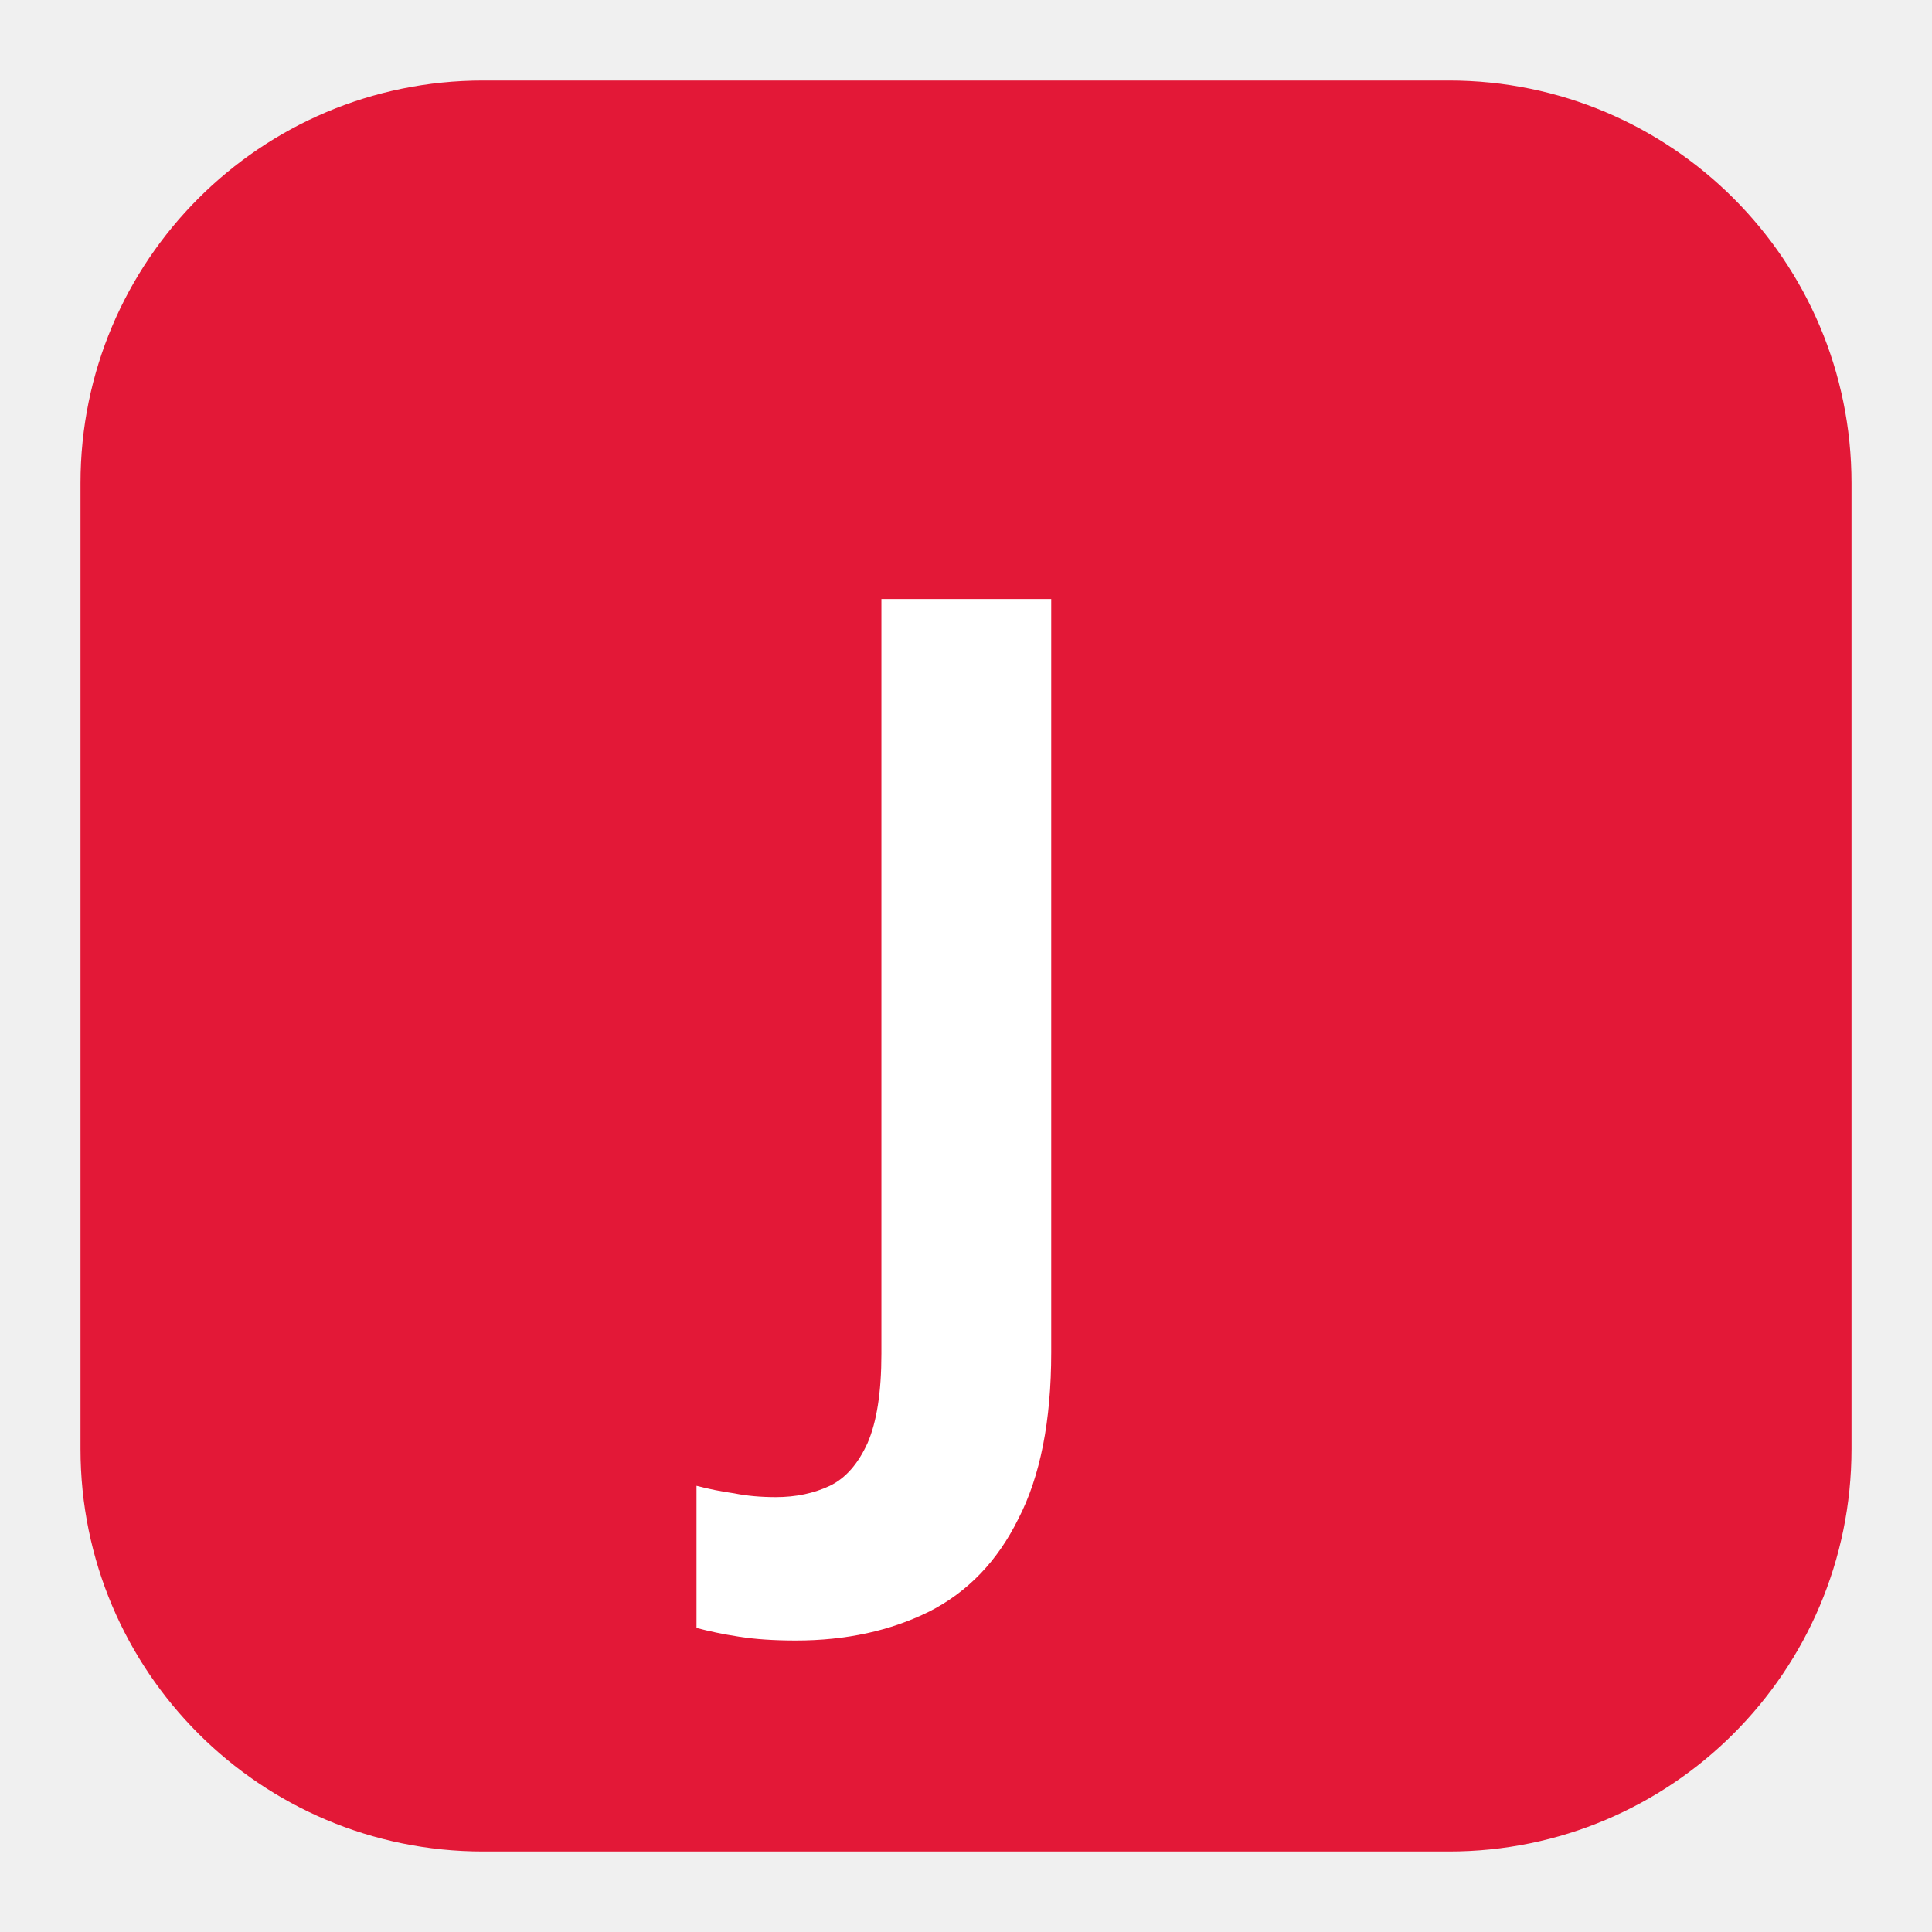
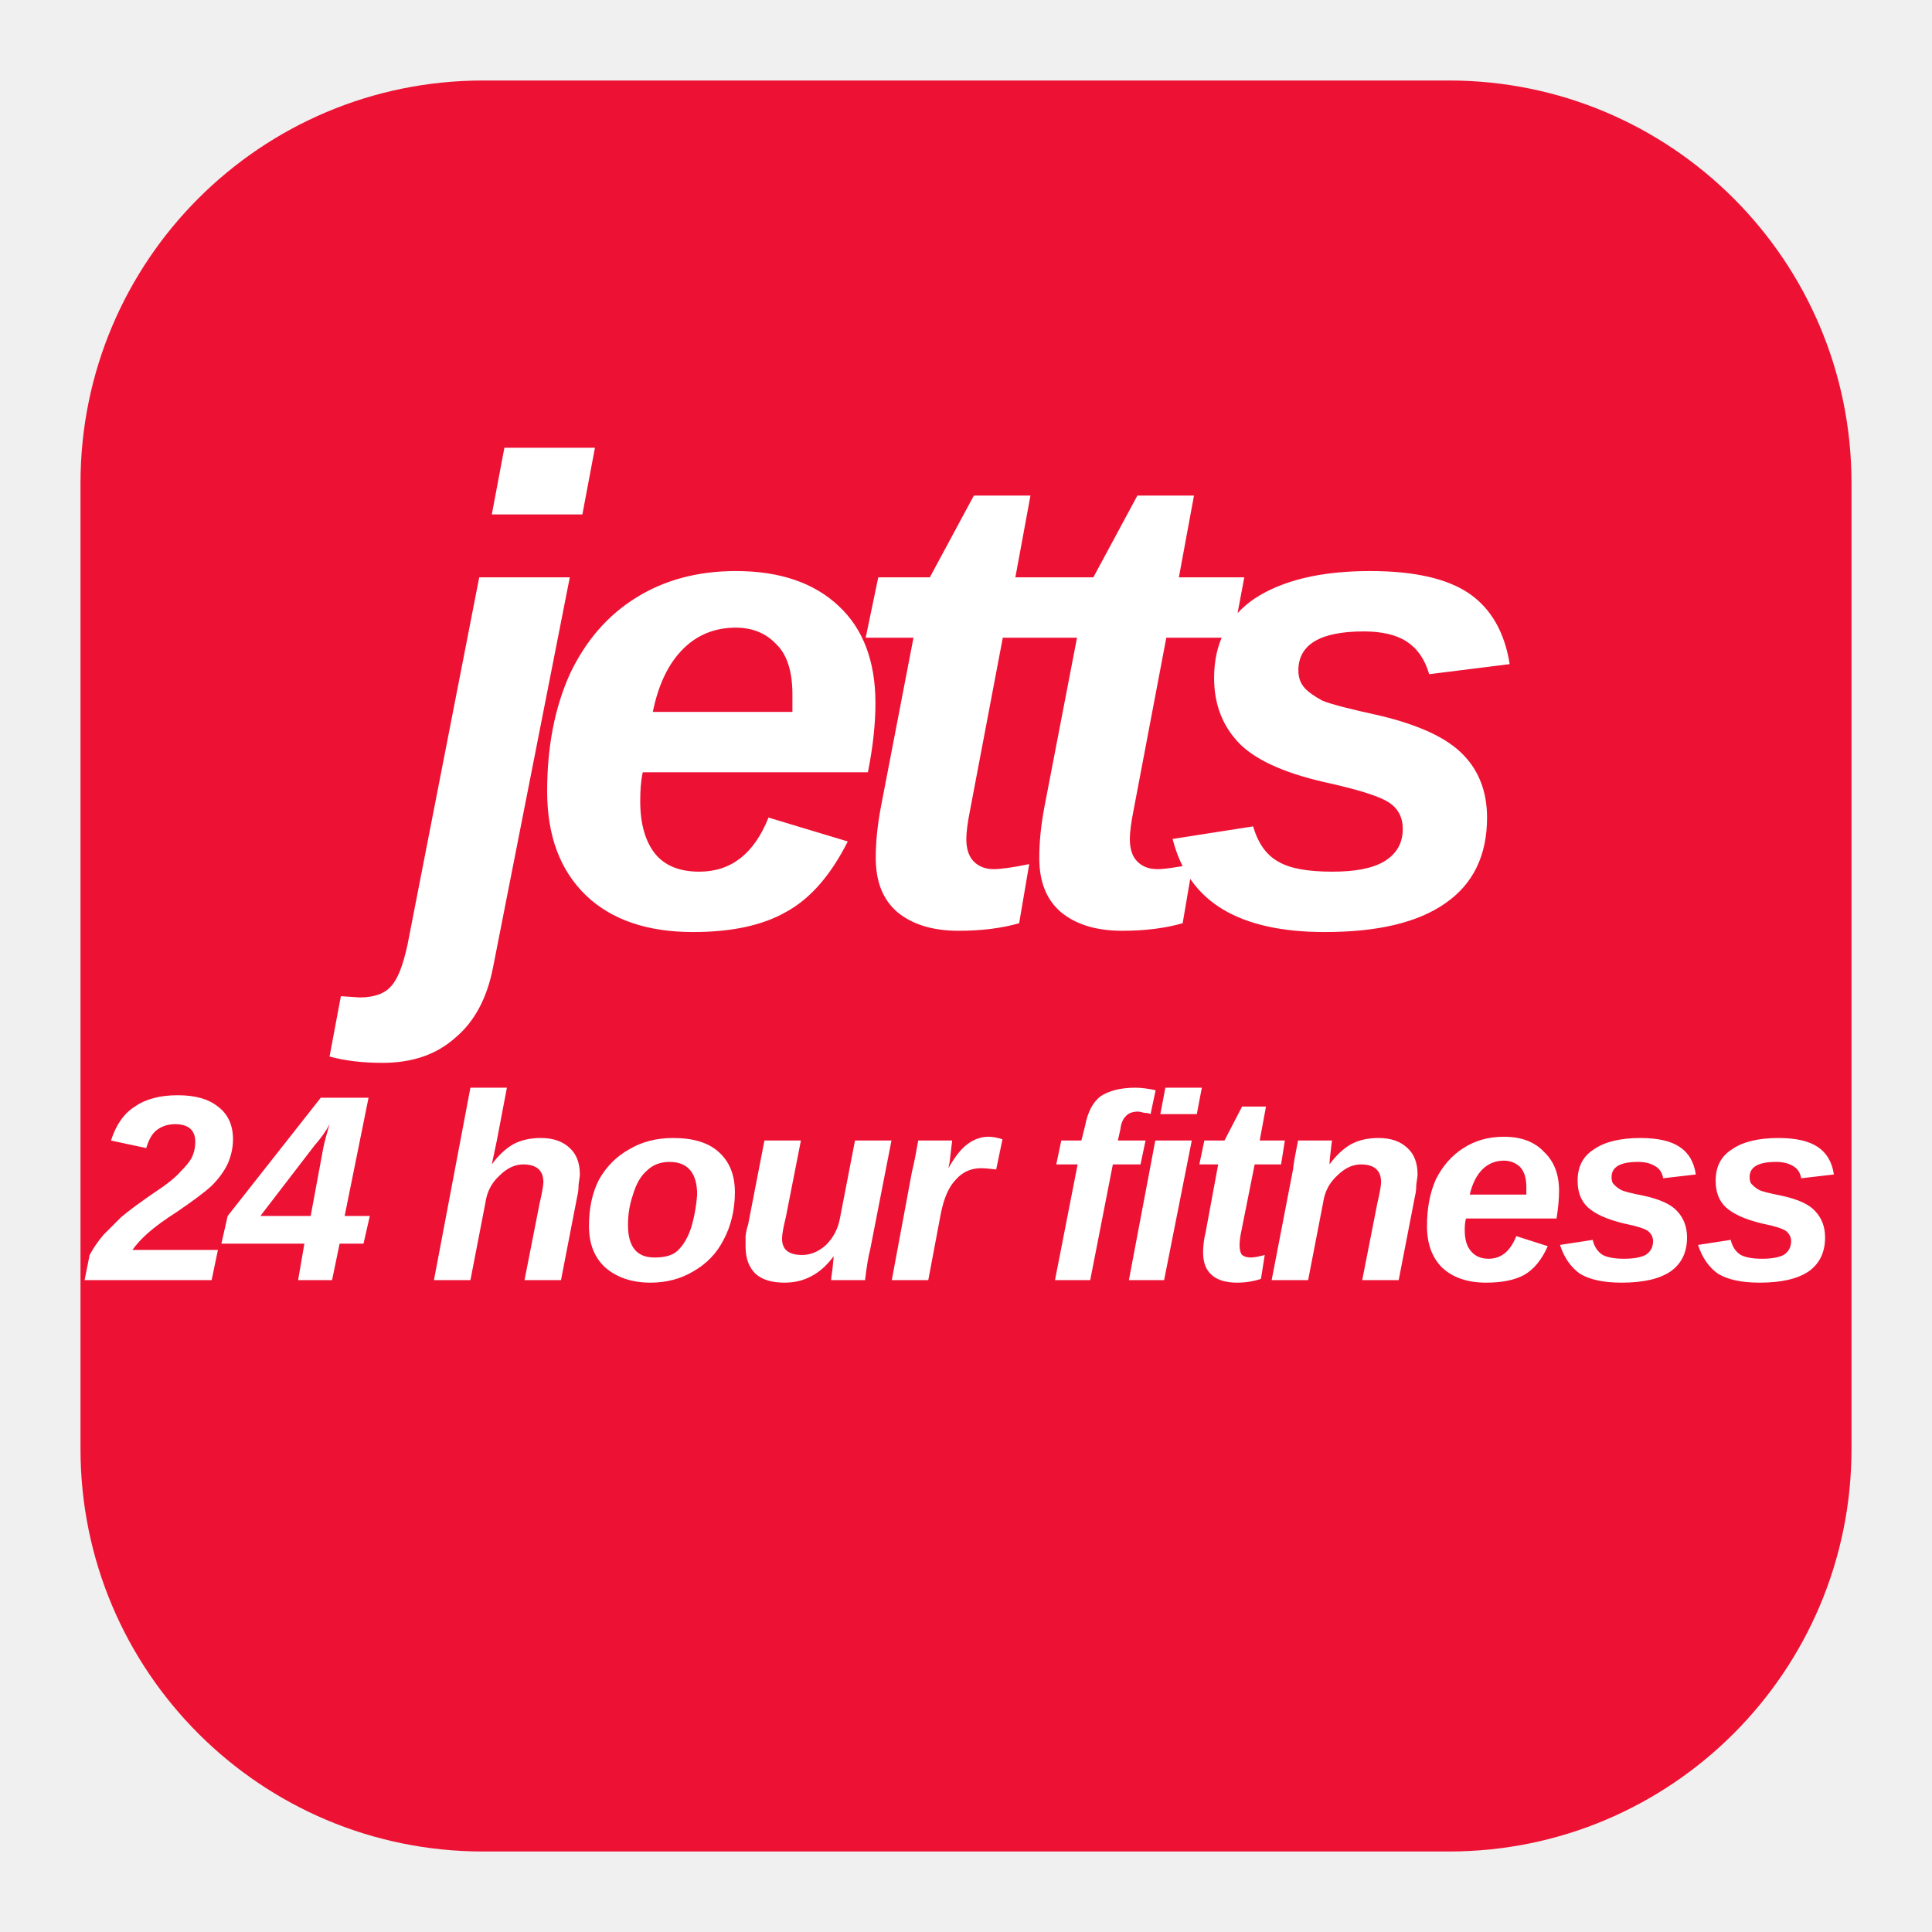
<svg xmlns="http://www.w3.org/2000/svg" viewBox="0 0 24 24">
-   <rect fill="#E31837" height="22" rx="5" width="22" x="1" y="1" />
-   <text dominant-baseline="middle" fill="#FFFFFF" font-family="system-ui, sans-serif" font-size="14" font-weight="800" text-anchor="middle" x="12" y="12.5">J</text>
+   <rect x="1" y="1" width="22" height="22" rx="5" fill="#ed1234" />
+   <text x="12" y="11.5" fill="#fff" font-family="Arial, Helvetica, sans-serif" font-size="8.2" font-style="italic" font-weight="900" letter-spacing="-.7" text-anchor="middle">jetts</text>
+   <text x="12" y="15.9" fill="#fff" font-family="Arial, Helvetica, sans-serif" font-size="3.3" font-style="italic" font-weight="700" letter-spacing="-.12" text-anchor="middle">24 hour fitness</text>
</svg>
